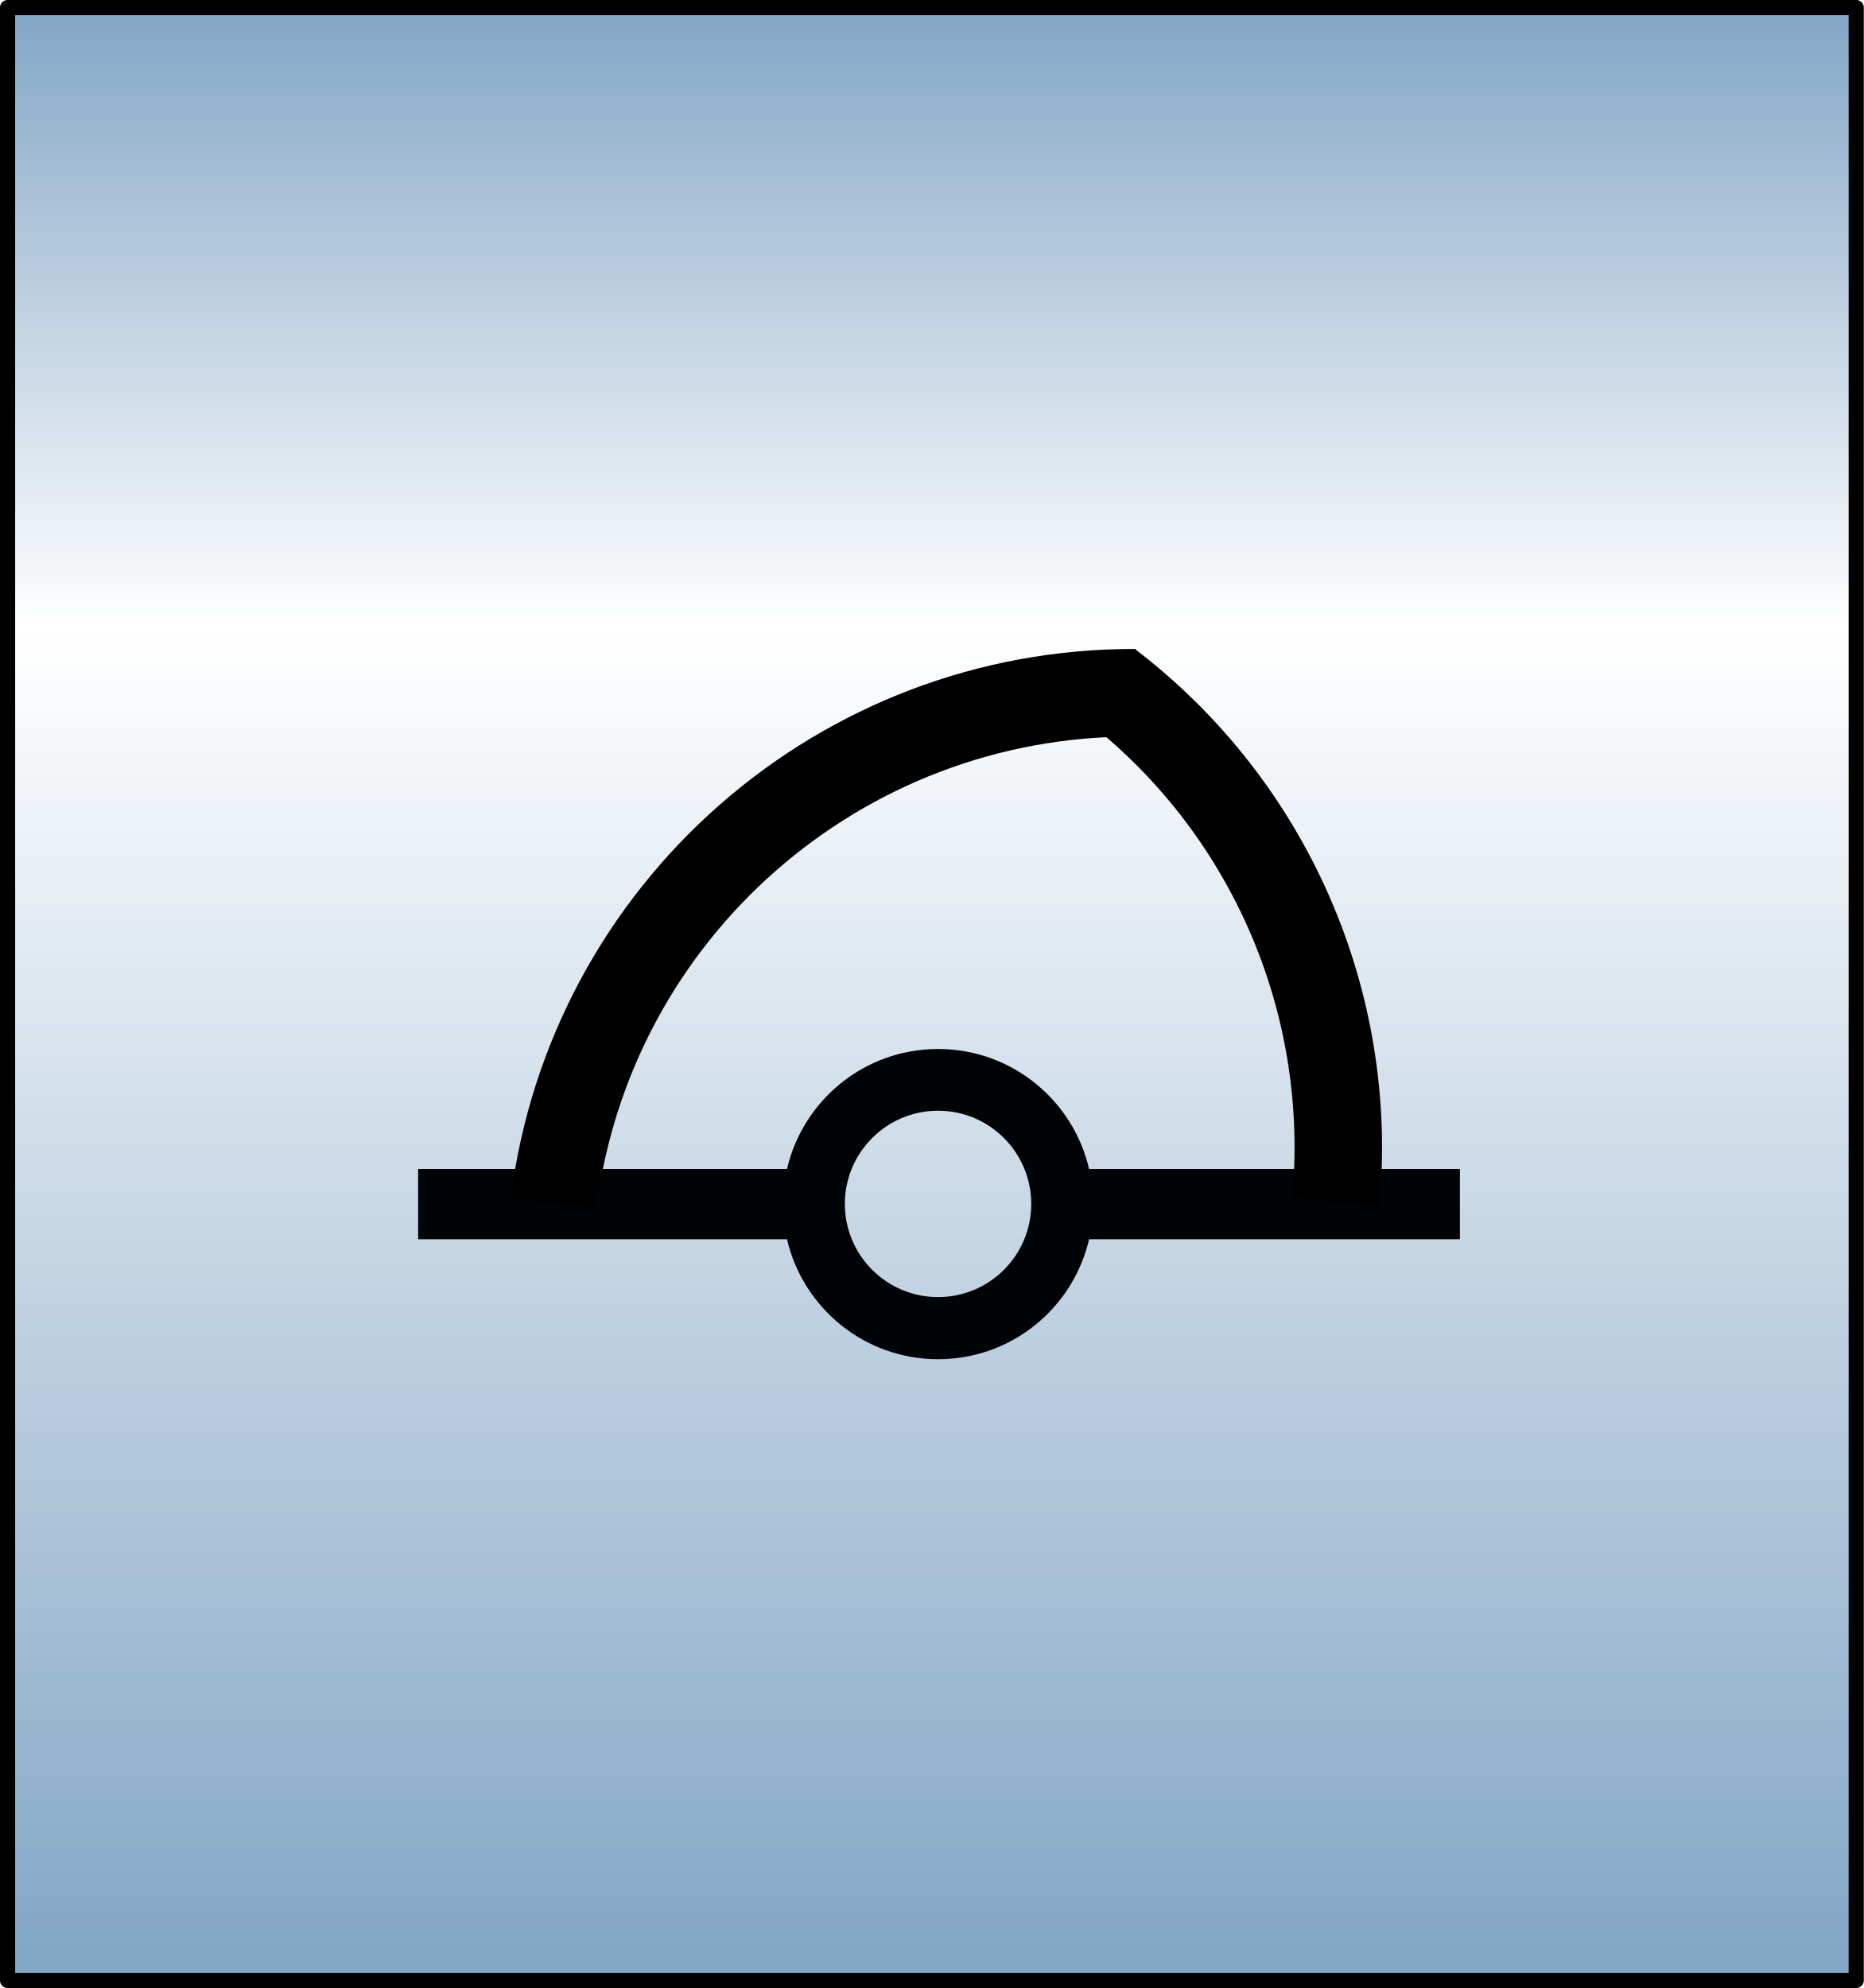
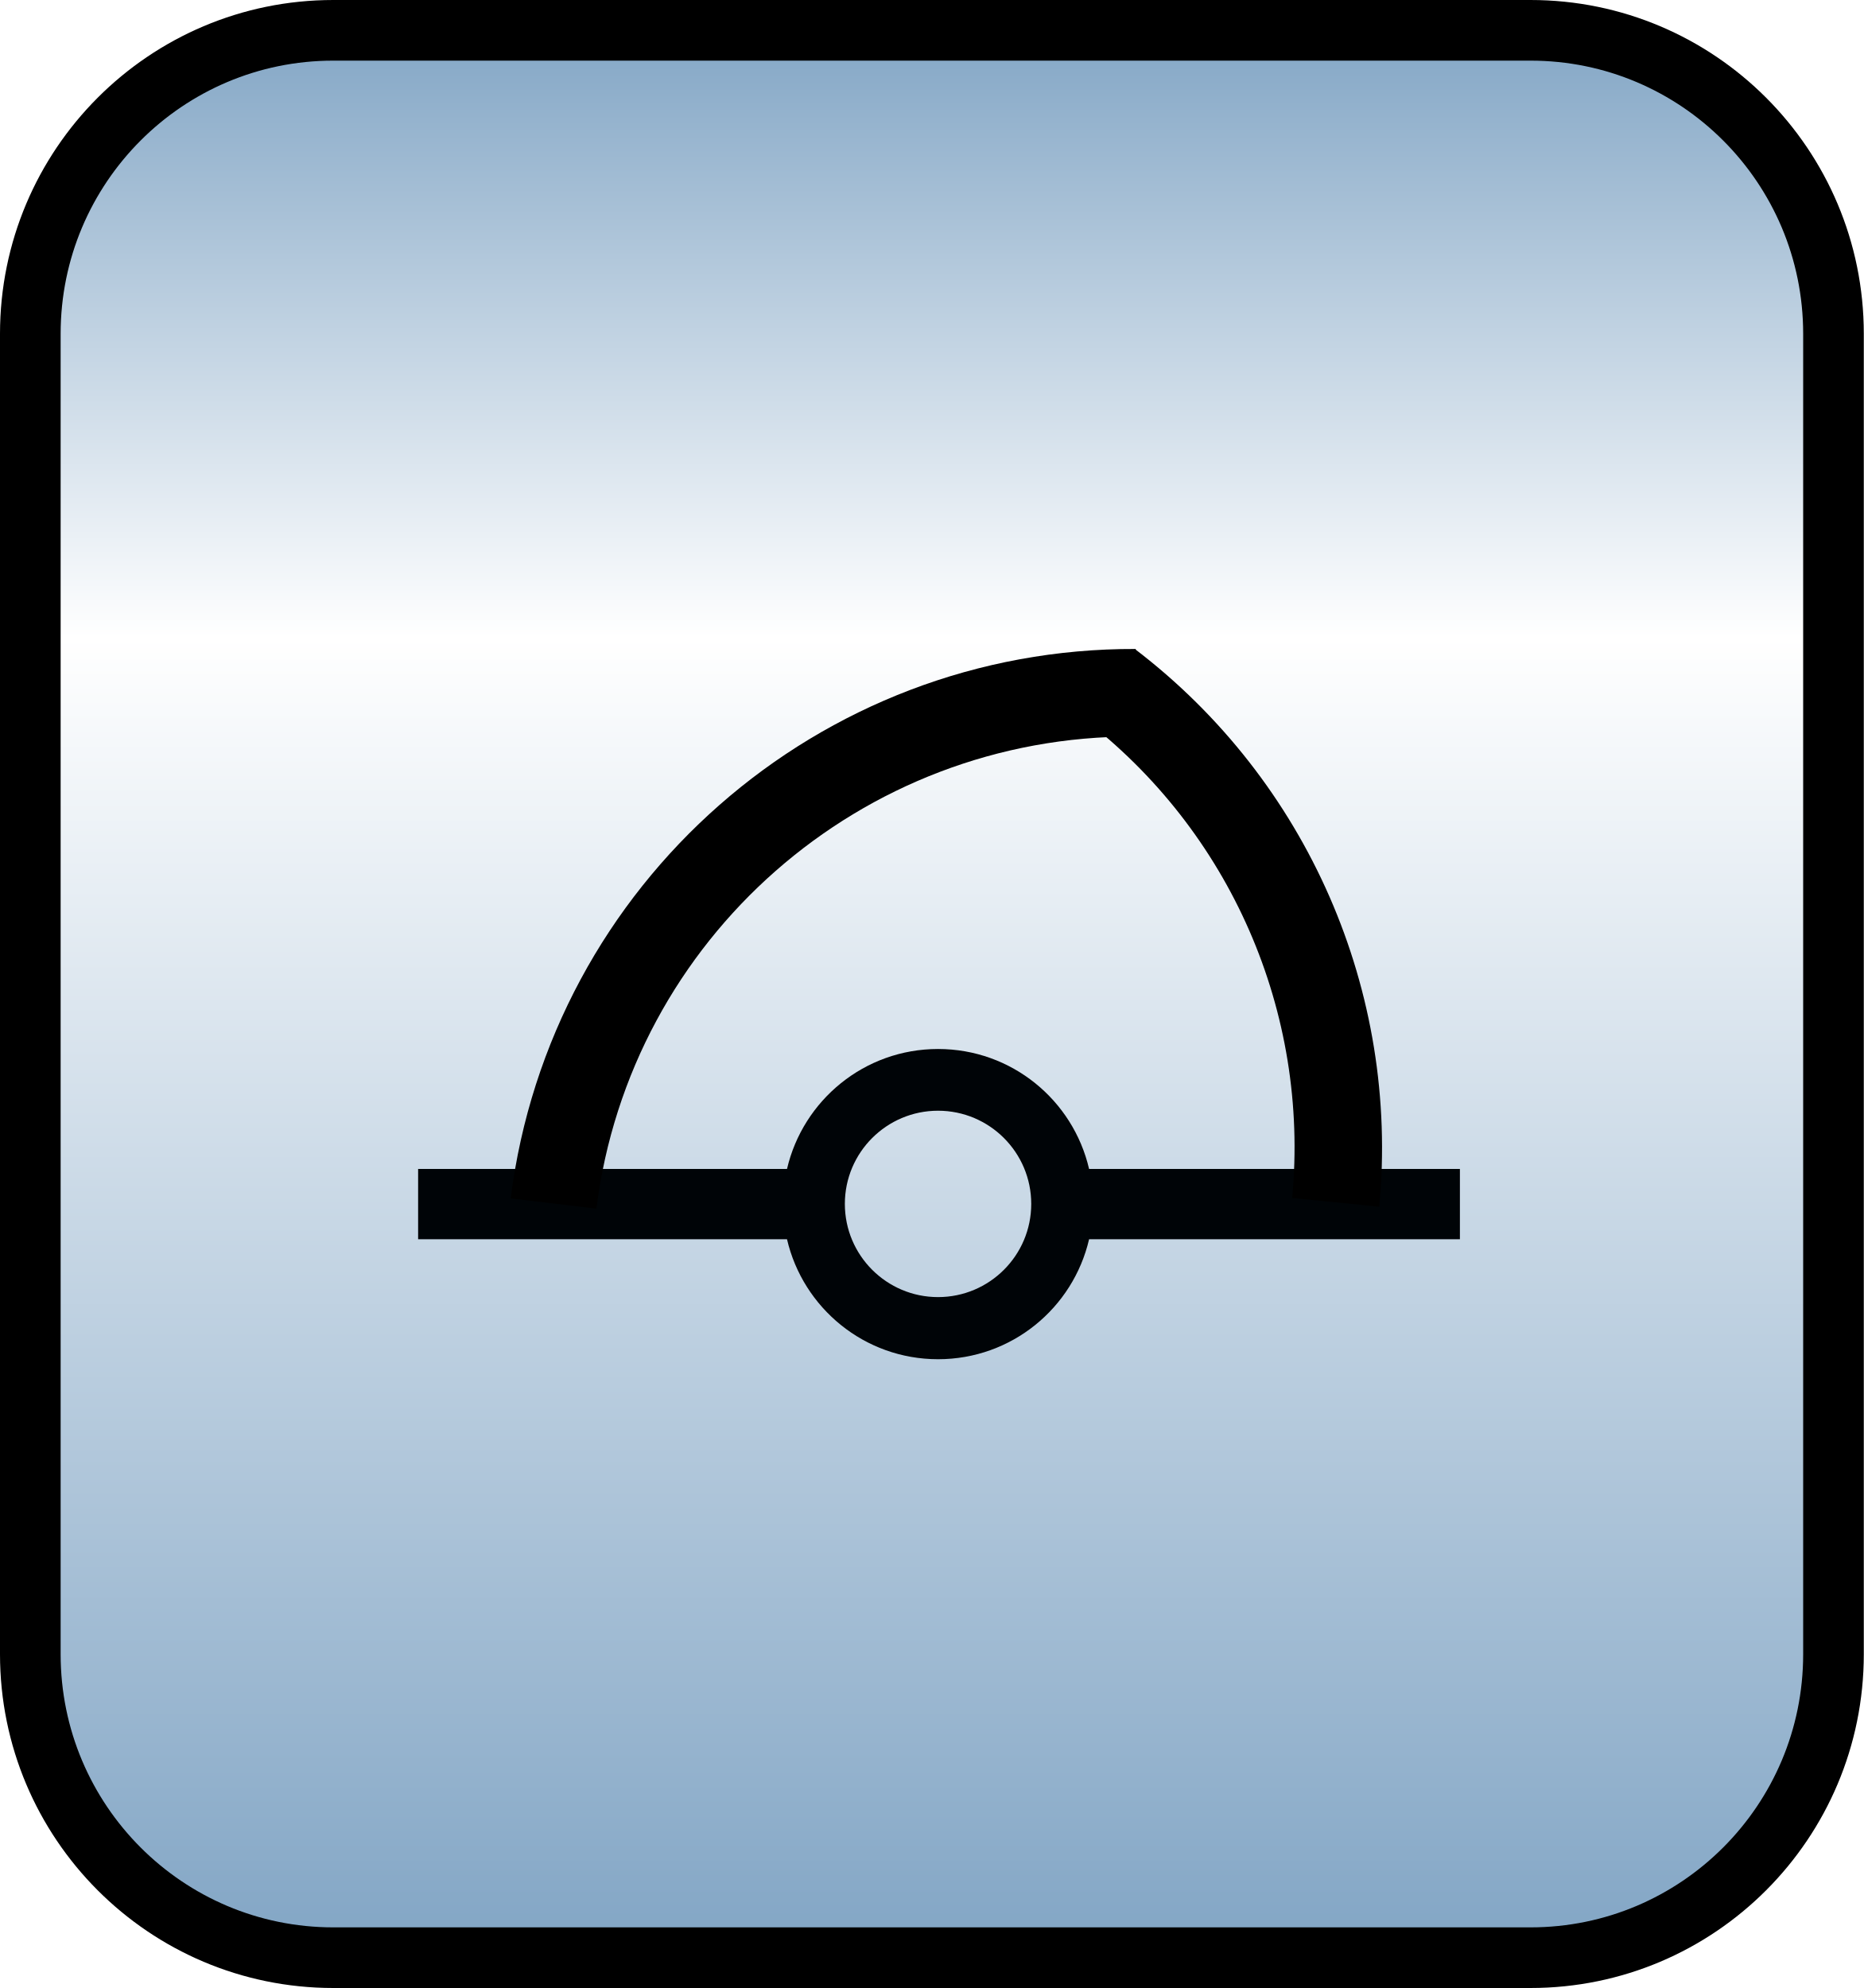
<svg xmlns="http://www.w3.org/2000/svg" xmlns:xlink="http://www.w3.org/1999/xlink" width="30" height="32" id="svg2" version="1.1" style="display:inline">
  <defs id="defs4">
    <linearGradient id="linearGradient3638">
      <stop id="stop3640" offset="0" style="stop-color:#80a4c4;stop-opacity:1" />
      <stop style="stop-color:#ffffff;stop-opacity:1" offset="0.18" id="stop3642" />
      <stop id="stop3646" offset="0.499" style="stop-color:#ffffff;stop-opacity:1" />
      <stop id="stop3644" offset="1" style="stop-color:#80a4c4;stop-opacity:1" />
    </linearGradient>
    <linearGradient id="linearGradient3606">
      <stop style="stop-color:#80a4c4;stop-opacity:1" offset="0" id="stop3608" />
      <stop id="stop3614" offset="0.317" style="stop-color:#ffffff;stop-opacity:1" />
      <stop style="stop-color:#80a4c4;stop-opacity:1" offset="1" id="stop3610" />
    </linearGradient>
-     <linearGradient xlink:href="#linearGradient3606" id="linearGradient3612" x1="50.003" y1="1012.422" x2="50.003" y2="1052.36" gradientUnits="userSpaceOnUse" gradientTransform="matrix(0.2990478,0,0,0.8051529,0.04684593,205.1299)" />
+     <linearGradient xlink:href="#linearGradient3606" id="linearGradient3612" x1="50.003" y1="1012.422" x2="50.003" y2="1052.36" gradientUnits="userSpaceOnUse" gradientTransform="matrix(0.2916875,0,0,0.7865839,0.4148849,224.3004)" />
    <linearGradient xlink:href="#linearGradient3638" id="linearGradient3636" gradientUnits="userSpaceOnUse" x1="50.003" y1="1012.422" x2="50.003" y2="1052.36" />
  </defs>
  <g id="layer1" transform="translate(0,-1020.362)" style="display:inline">
-     <rect y="1020.484" x="0.122" height="31.756" width="29.756" id="rect3618" style="fill:url(#linearGradient3612);fill-opacity:1;stroke:#000000;stroke-width:0.244;stroke-linejoin:round;stroke-miterlimit:4;stroke-opacity:1;stroke-dasharray:none;display:inline" />
+     <rect y="1020.85" x="0.488" height="31.024" width="29.024" id="rect3618" style="fill:url(#linearGradient3612);fill-opacity:1;stroke:#000000;stroke-width:0.976;stroke-linejoin:round;stroke-miterlimit:4;stroke-opacity:1;stroke-dasharray:none;display:inline" rx="4.877" ry="4.885" />
    <g id="g3653" style="display:inline" transform="matrix(0.2,0,0,0.2,-14.91628,1011.745)">
      <g id="g3678">
        <path d="m 108.232,137.167 0,5.656 29.688,0 c 1.287,5.533 6.233,9.656 12.156,9.656 5.925,0 10.871,-4.121 12.156,-9.656 l 29.844,0 0,-0.062 0,-5.594 -83.844,0 z m 54,0 c -1.285,-5.536 -6.231,-9.656 -12.156,-9.656 -5.923,1e-5 -10.869,4.123 -12.156,9.656 l 24.312,0 z m -12.156,-4.688 c 4.14,0 7.5,3.36 7.5,7.5 0,4.14 -3.36,7.5 -7.5,7.5 -4.14,0 -7.5,-3.36 -7.5,-7.5 0,-4.14 3.36,-7.5 7.5,-7.5 z" id="path3655" style="fill:#000407;fill-opacity:1;fill-rule:evenodd;stroke:none" />
        <path style="fill:none;stroke:#000000;stroke-width:4.647;stroke-miterlimit:4;stroke-opacity:1;stroke-dasharray:none;display:inline" id="path3649" d="m 15.636,156.982 c -3.115,-15.327 5.889,-30.531 20.985,-35.435" transform="matrix(1.416467,0.4739434,-0.4820681,1.44075,172.6584,-93.63429)" />
        <path style="fill:none;stroke:#000000;stroke-width:3.594;stroke-miterlimit:4;stroke-opacity:1;stroke-dasharray:none;display:inline" id="path3651" d="m 110.54,99.547 c 7.819,2.711 13.709,9.319 15.584,17.485" transform="matrix(1.860736,0.6225936,-0.6135377,1.833671,19.20119,-153.2685)" />
      </g>
    </g>
  </g>
</svg>
